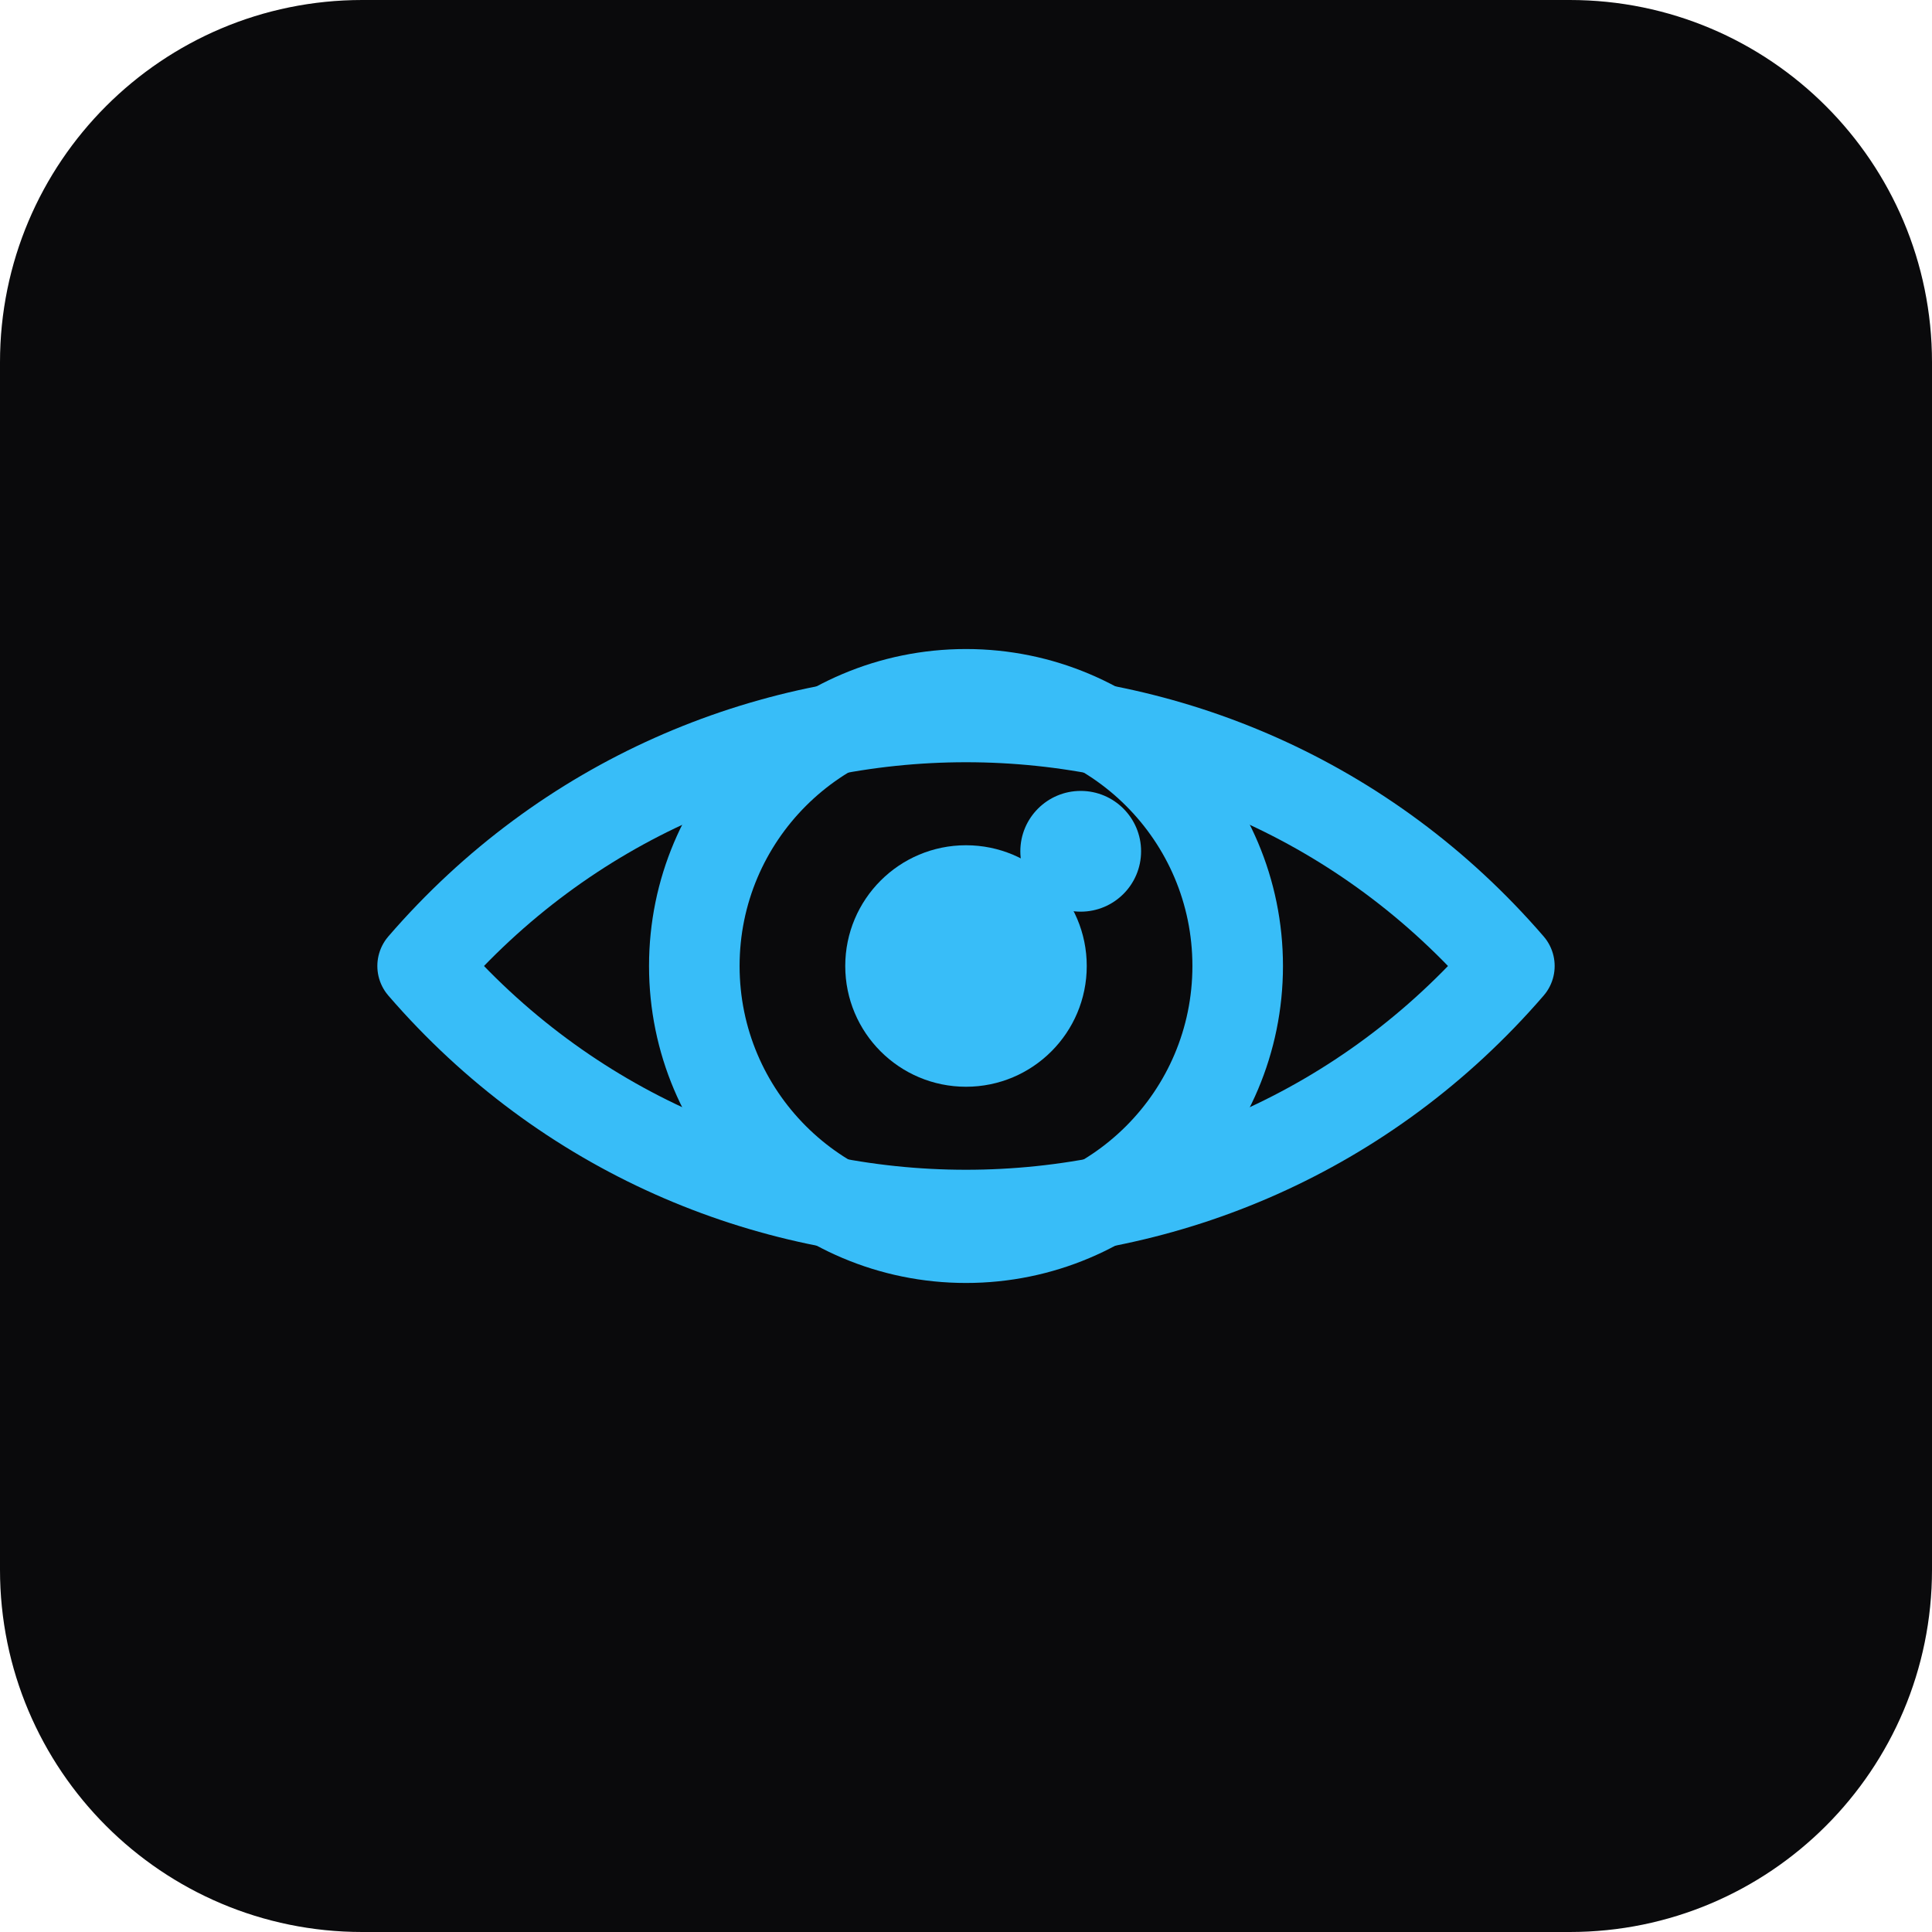
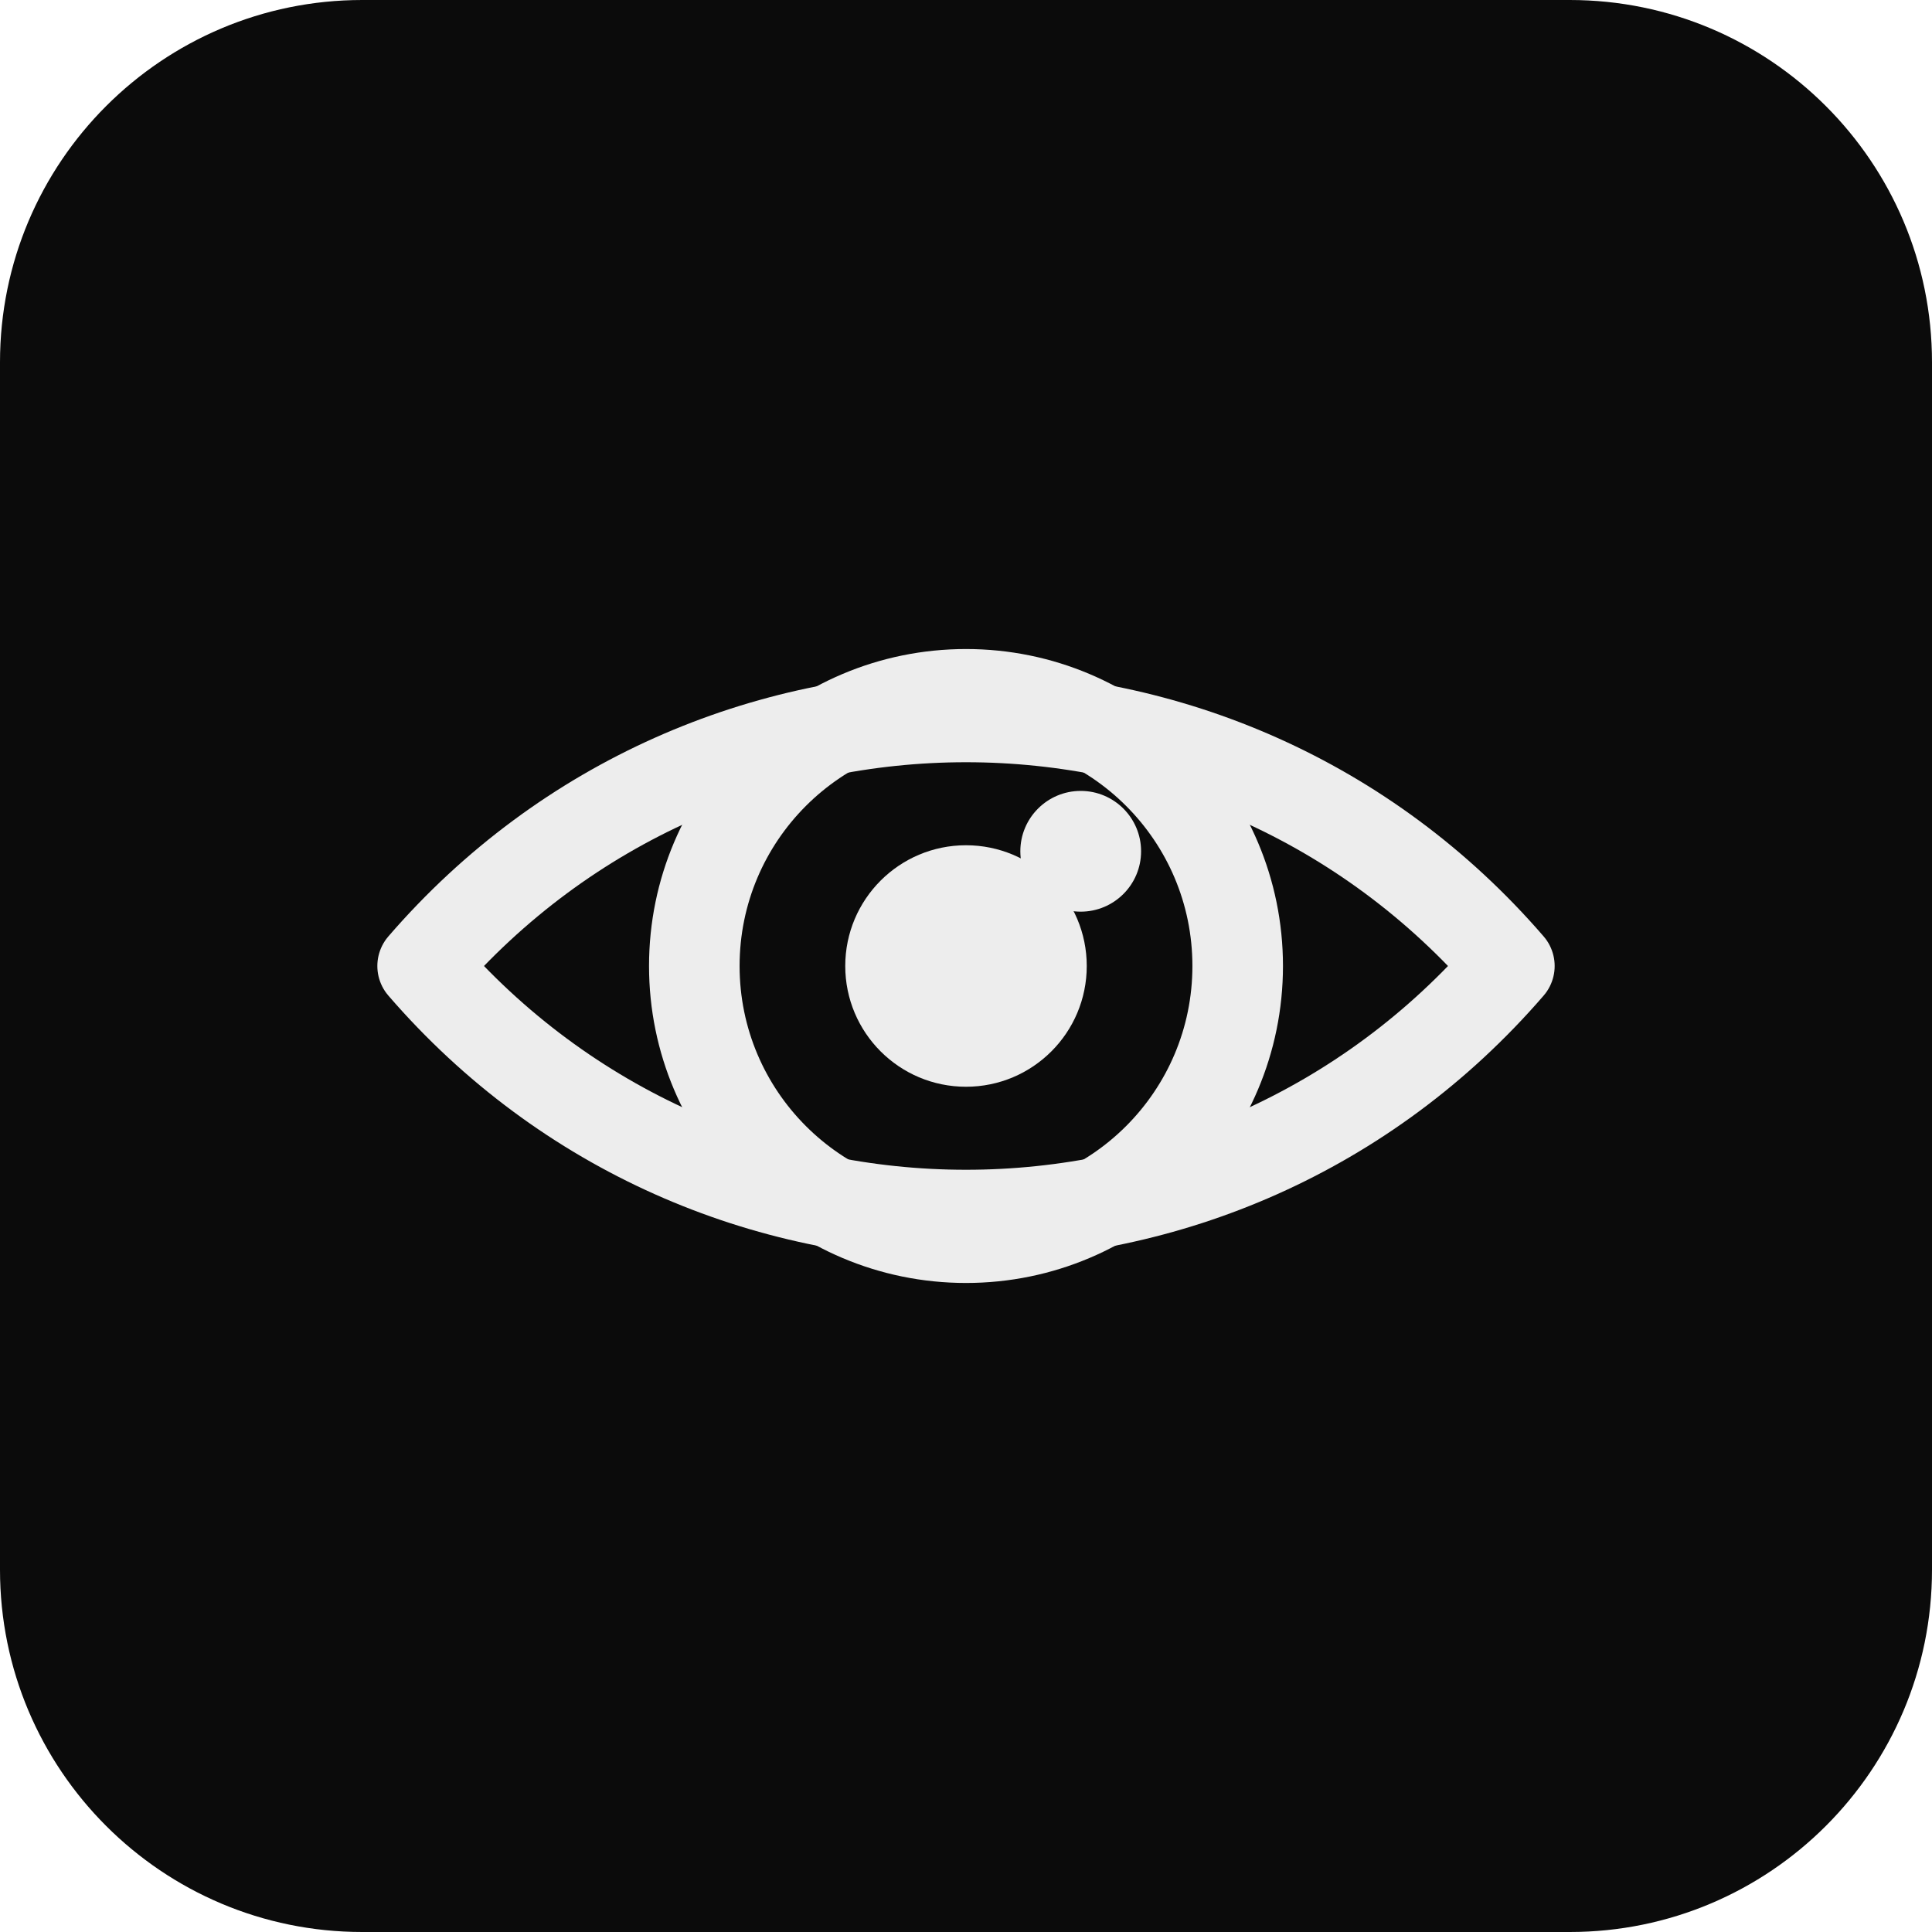
<svg xmlns="http://www.w3.org/2000/svg" viewBox="0 0 64 64">
-   <rect width="64" height="64" rx="12" fill="#0a0a0c" />
-   <path d="M14 32 C23.5 21, 40.5 21, 50 32 C40.5 43, 23.5 43, 14 32 Z" fill="#0a0a0c" stroke="#38bdf8" stroke-width="3" stroke-linejoin="round" stroke-linecap="round" />
-   <circle cx="32" cy="32" r="9" fill="none" stroke="#38bdf8" stroke-width="3" />
-   <circle cx="32" cy="32" r="4" fill="#38bdf8" />
-   <circle cx="35.8" cy="28.2" r="2" fill="#38bdf8" />
+   <style>
+     .tile { fill: #0b0b0b; }
+     .ink { stroke: #ededed; }
+     .dot { fill: #ededed; }
+     @media (prefers-color-scheme: light) {
+       .tile { fill: #fcfcfc; }
+       .ink { stroke: #111111; }
+       .dot { fill: #111111; }
+     }
+   </style>
+   <rect class="tile" width="64" height="64" rx="12" />
+   <path class="tile ink" d="M14 32 C23.5 21, 40.5 21, 50 32 C40.5 43, 23.5 43, 14 32 Z" stroke-width="3" stroke-linejoin="round" stroke-linecap="round" />
+   <circle class="ink" cx="32" cy="32" r="9" fill="none" stroke-width="3" />
+   <circle class="dot" cx="32" cy="32" r="4" />
+   <circle class="dot" cx="35.8" cy="28.2" r="2" />
</svg>
